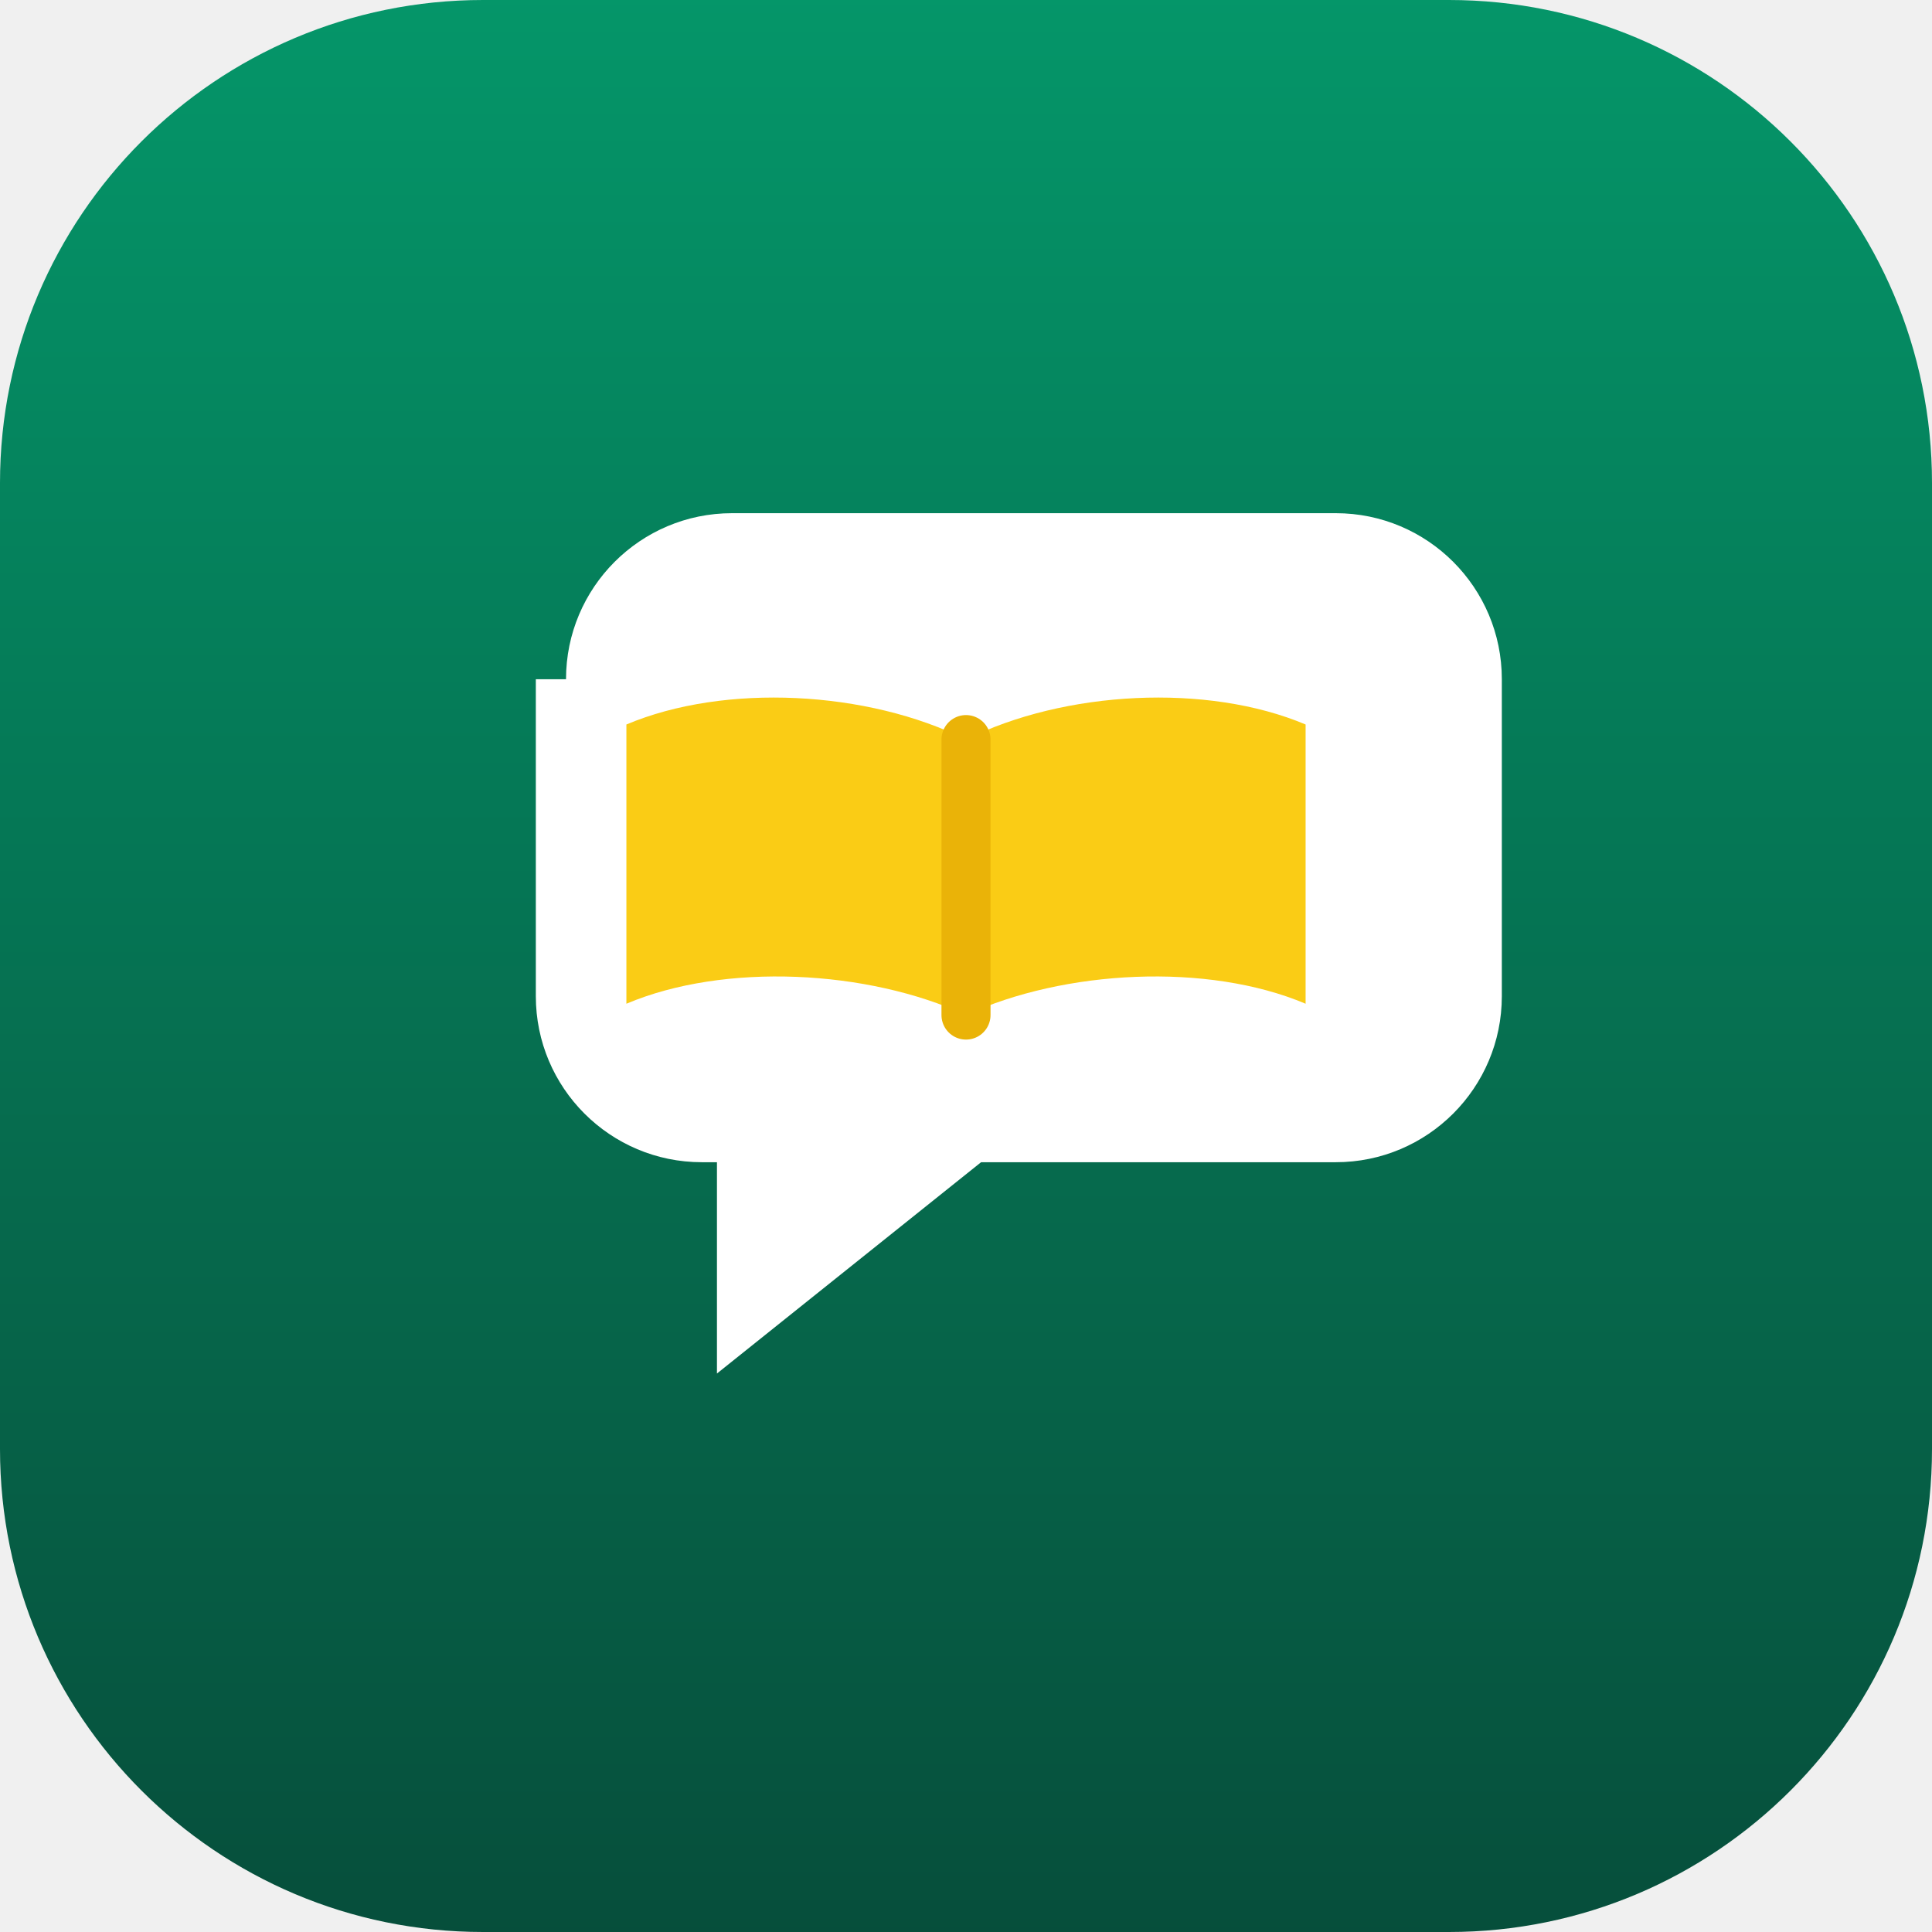
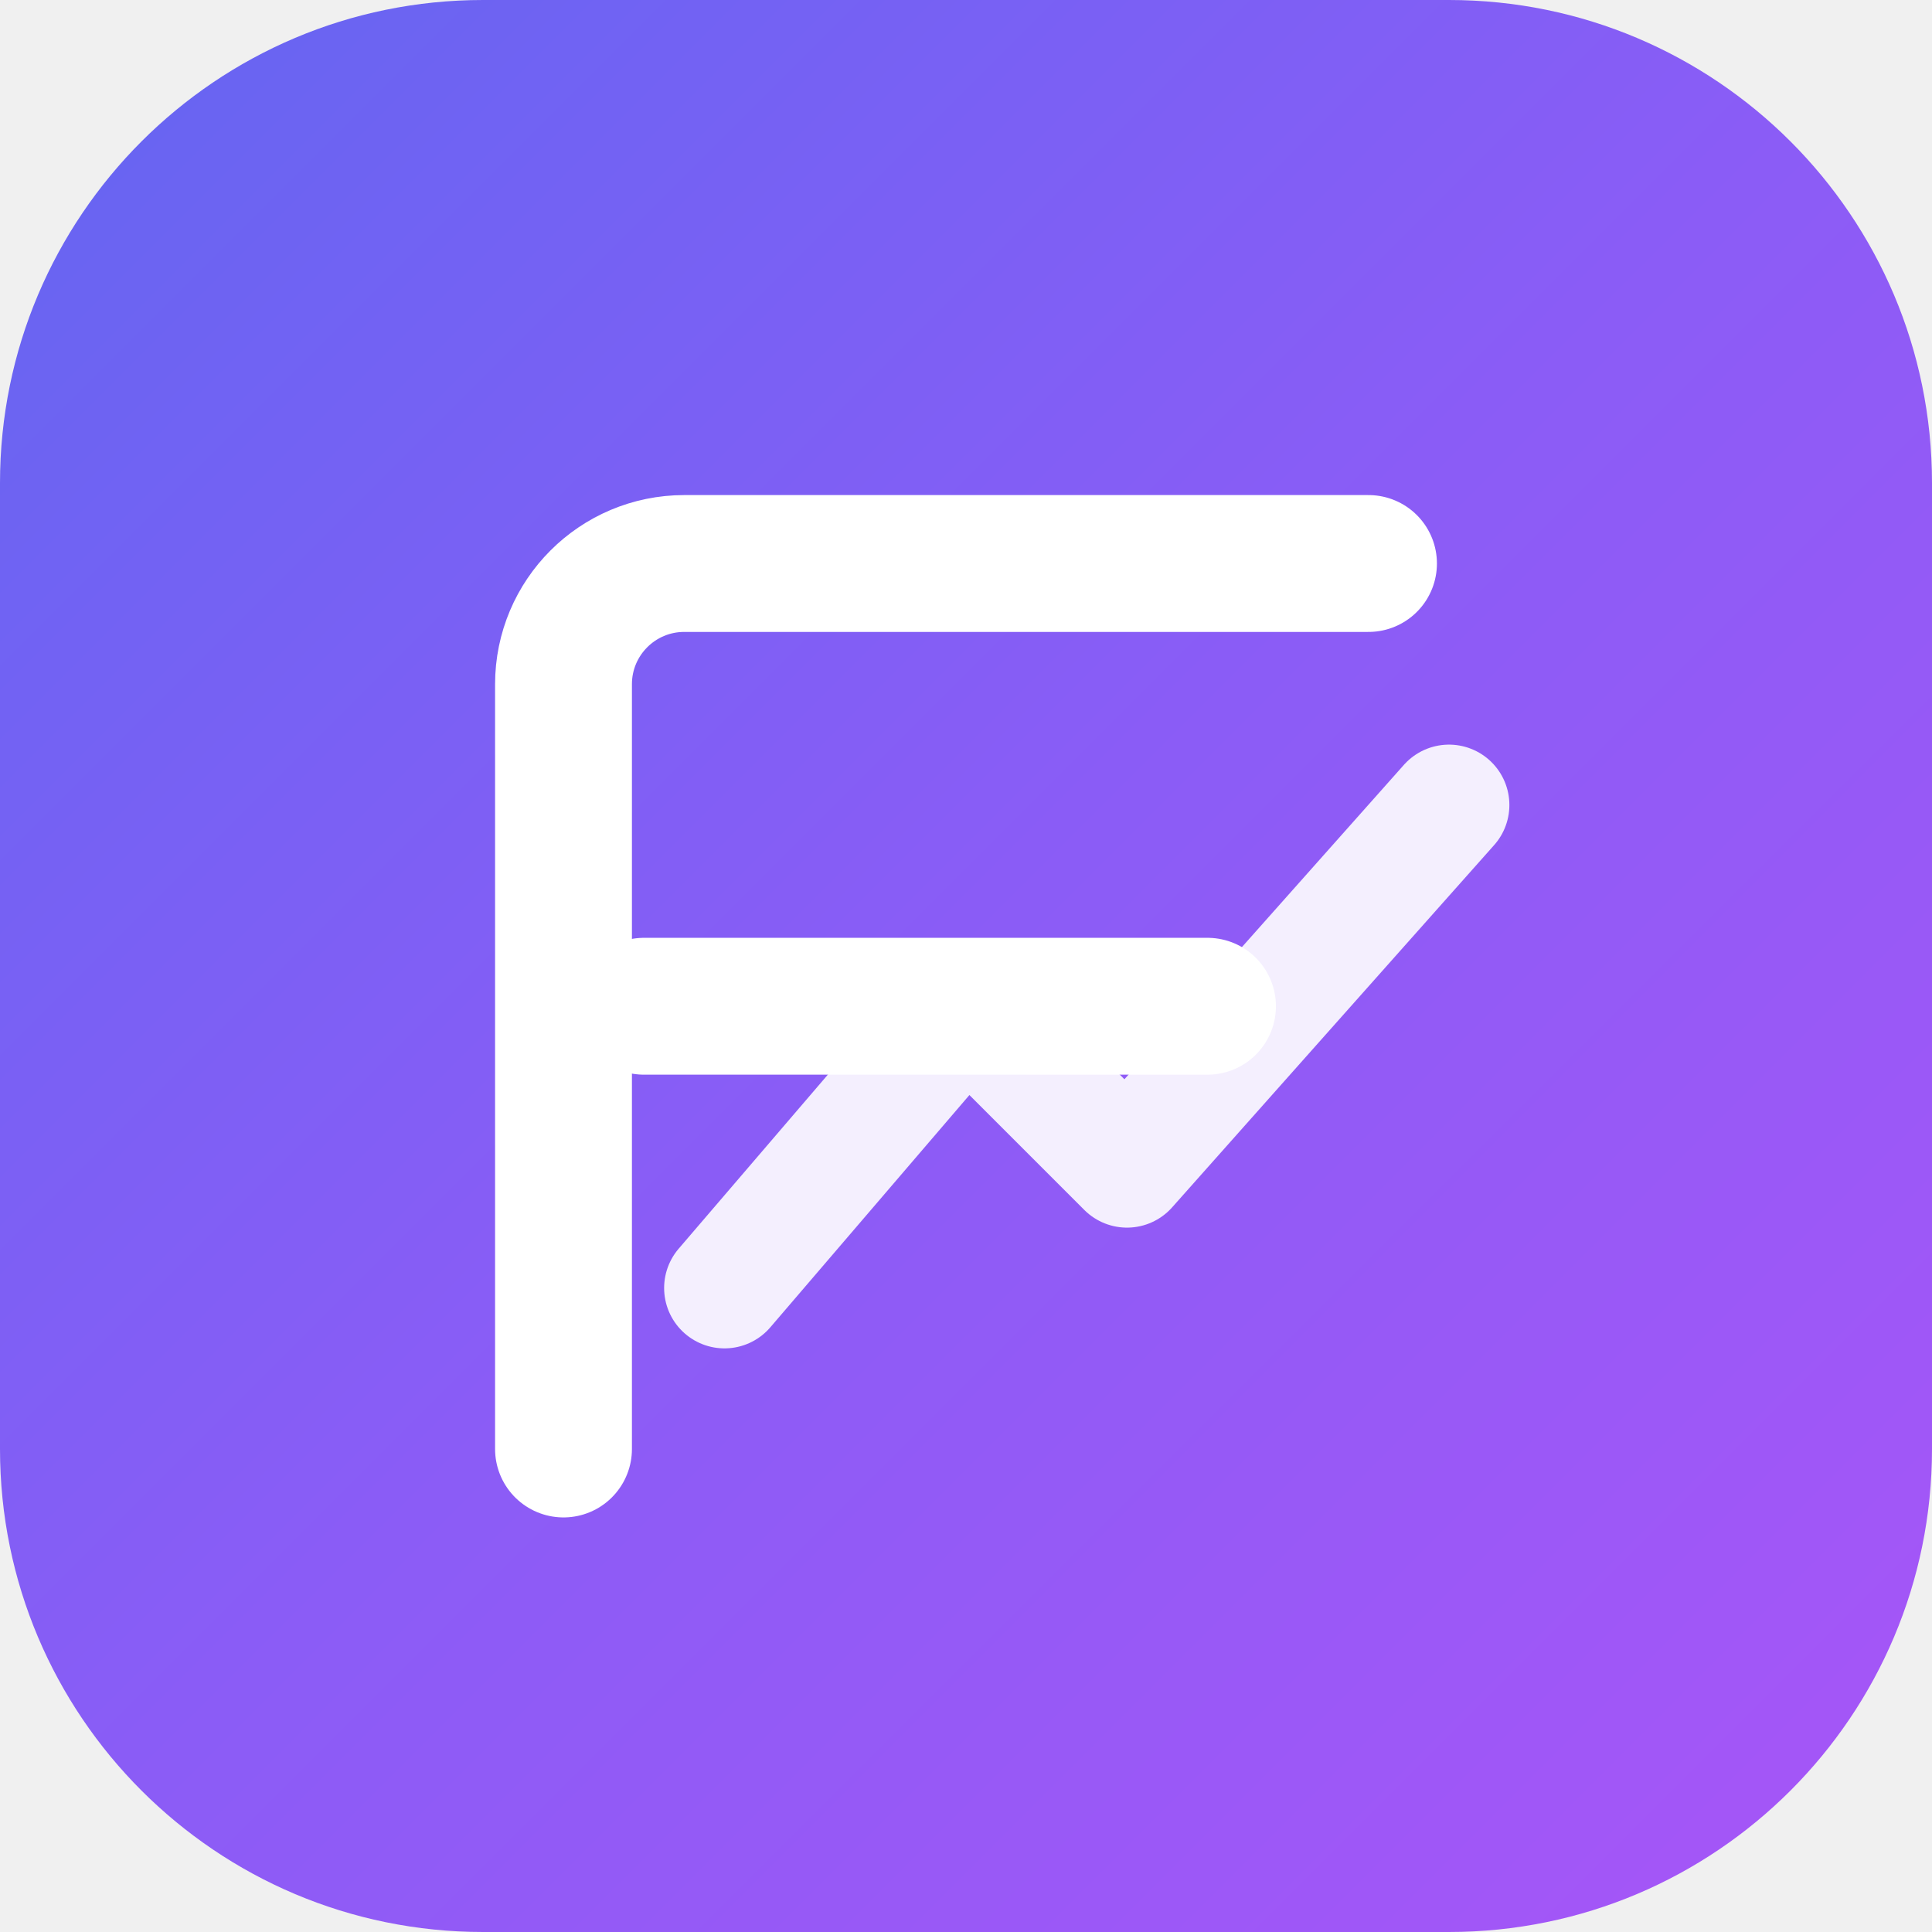
- <svg xmlns="http://www.w3.org/2000/svg" width="512" height="512" viewBox="0 0 512 512">
+ <svg xmlns="http://www.w3.org/2000/svg" viewBox="0 0 48 48" width="48" height="48">
  <defs>
-     <linearGradient id="tile" x1="0" y1="0" x2="0" y2="1">
-       <stop offset="0" stop-color="#059669" />
-       <stop offset="1" stop-color="#064e3b" />
+     <linearGradient id="g" x1="0" y1="0" x2="1" y2="1">
+       <stop offset="0" stop-color="#6366f1" />
+       <stop offset="0.5" stop-color="#8b5cf6" />
+       <stop offset="1" stop-color="#a855f7" />
    </linearGradient>
  </defs>
-   <rect width="512" height="512" rx="128" fill="url(#tile)" />
-   <path d="M150 180a44 44 0 0 1 44-44h160a44 44 0 0 1 44 44v84a44 44 0 0 1-44 44H260l-70 56v-56h-4a44 44 0 0 1-44-44v-84Z" fill="#ffffff" />
-   <path d="M256 196c-26-13-64-15-90-4v74c26-11 64-9 90 3Z" fill="#facc15" />
-   <path d="M256 196c26-13 64-15 90-4v74c-26-11-64-9-90 3Z" fill="#facc15" />
-   <path d="M256 196v73" stroke="#eab308" stroke-width="13" stroke-linecap="round" />
+   <rect width="48" height="48" rx="12" fill="url(#g)" />
+   <g stroke="#fff" stroke-width="3.4" stroke-linecap="round" fill="none">
+     <path d="M14 36V17a3 3 0 0 1 3-3h17" />
+     <path d="M16 25h14" />
+   </g>
+   <path d="M18 32l6-7 4 4 8-9" stroke="#fff" stroke-width="3" stroke-linecap="round" stroke-linejoin="round" fill="none" opacity="0.9" />
</svg>
